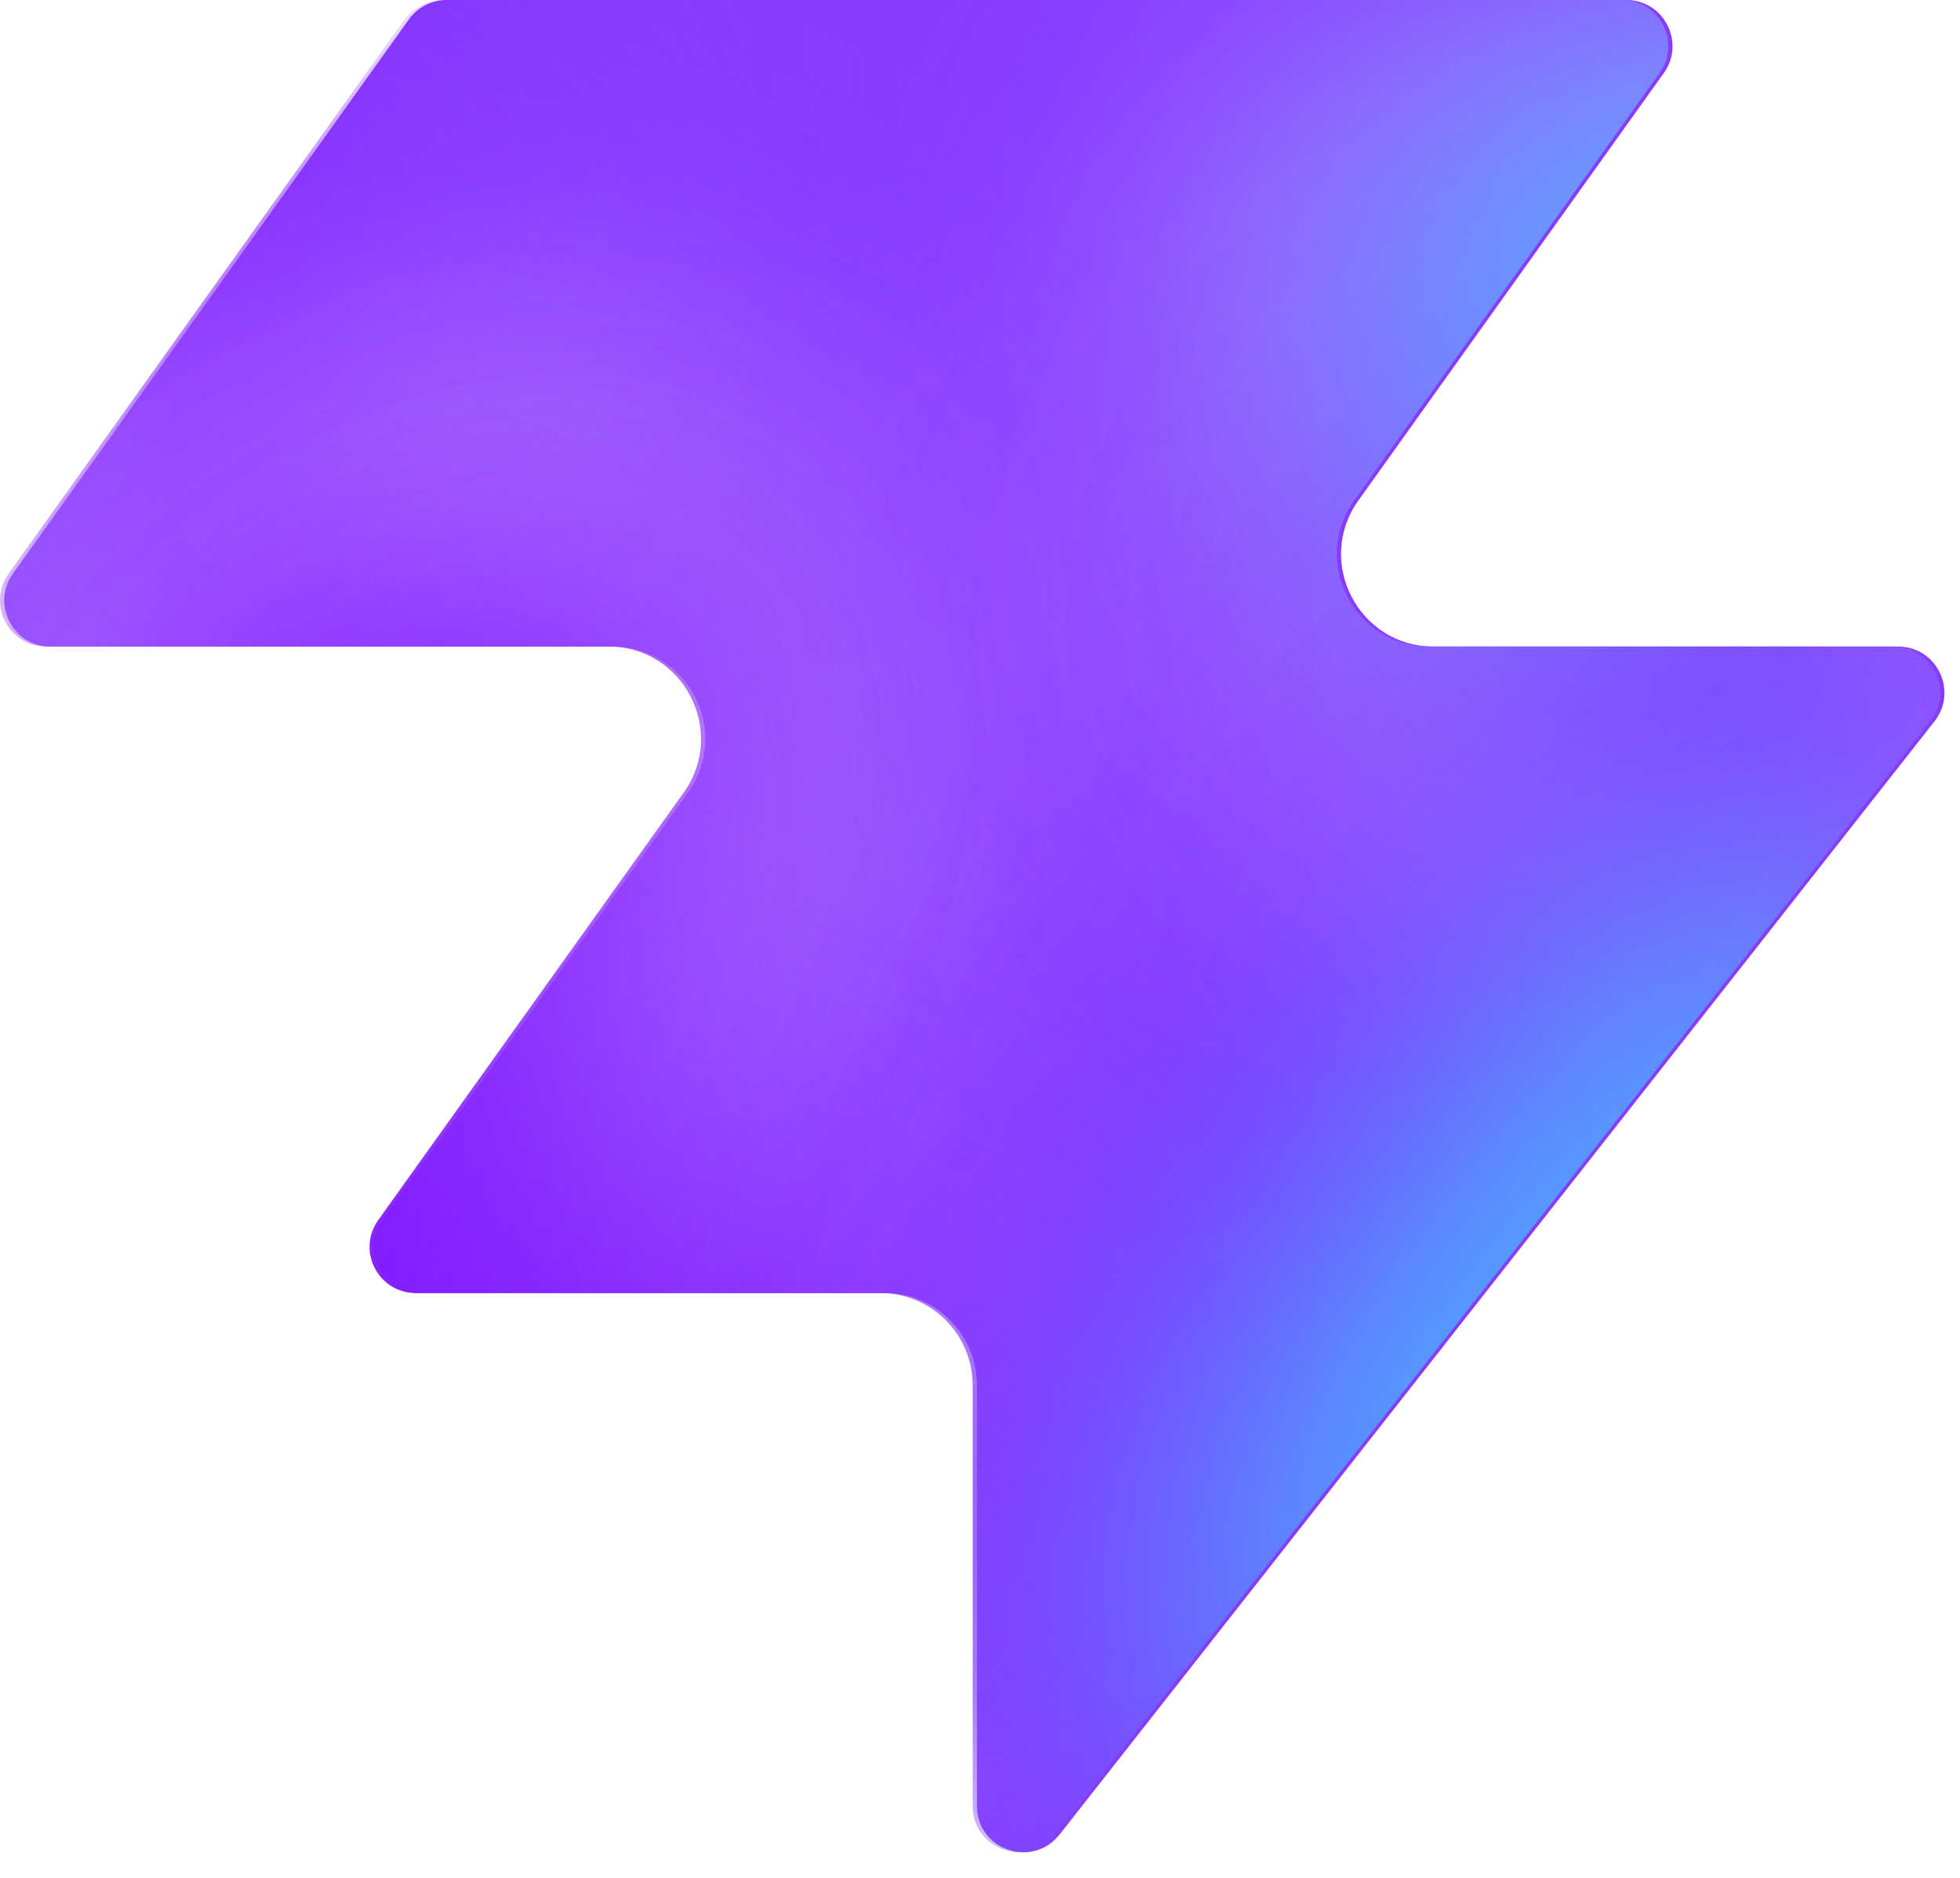
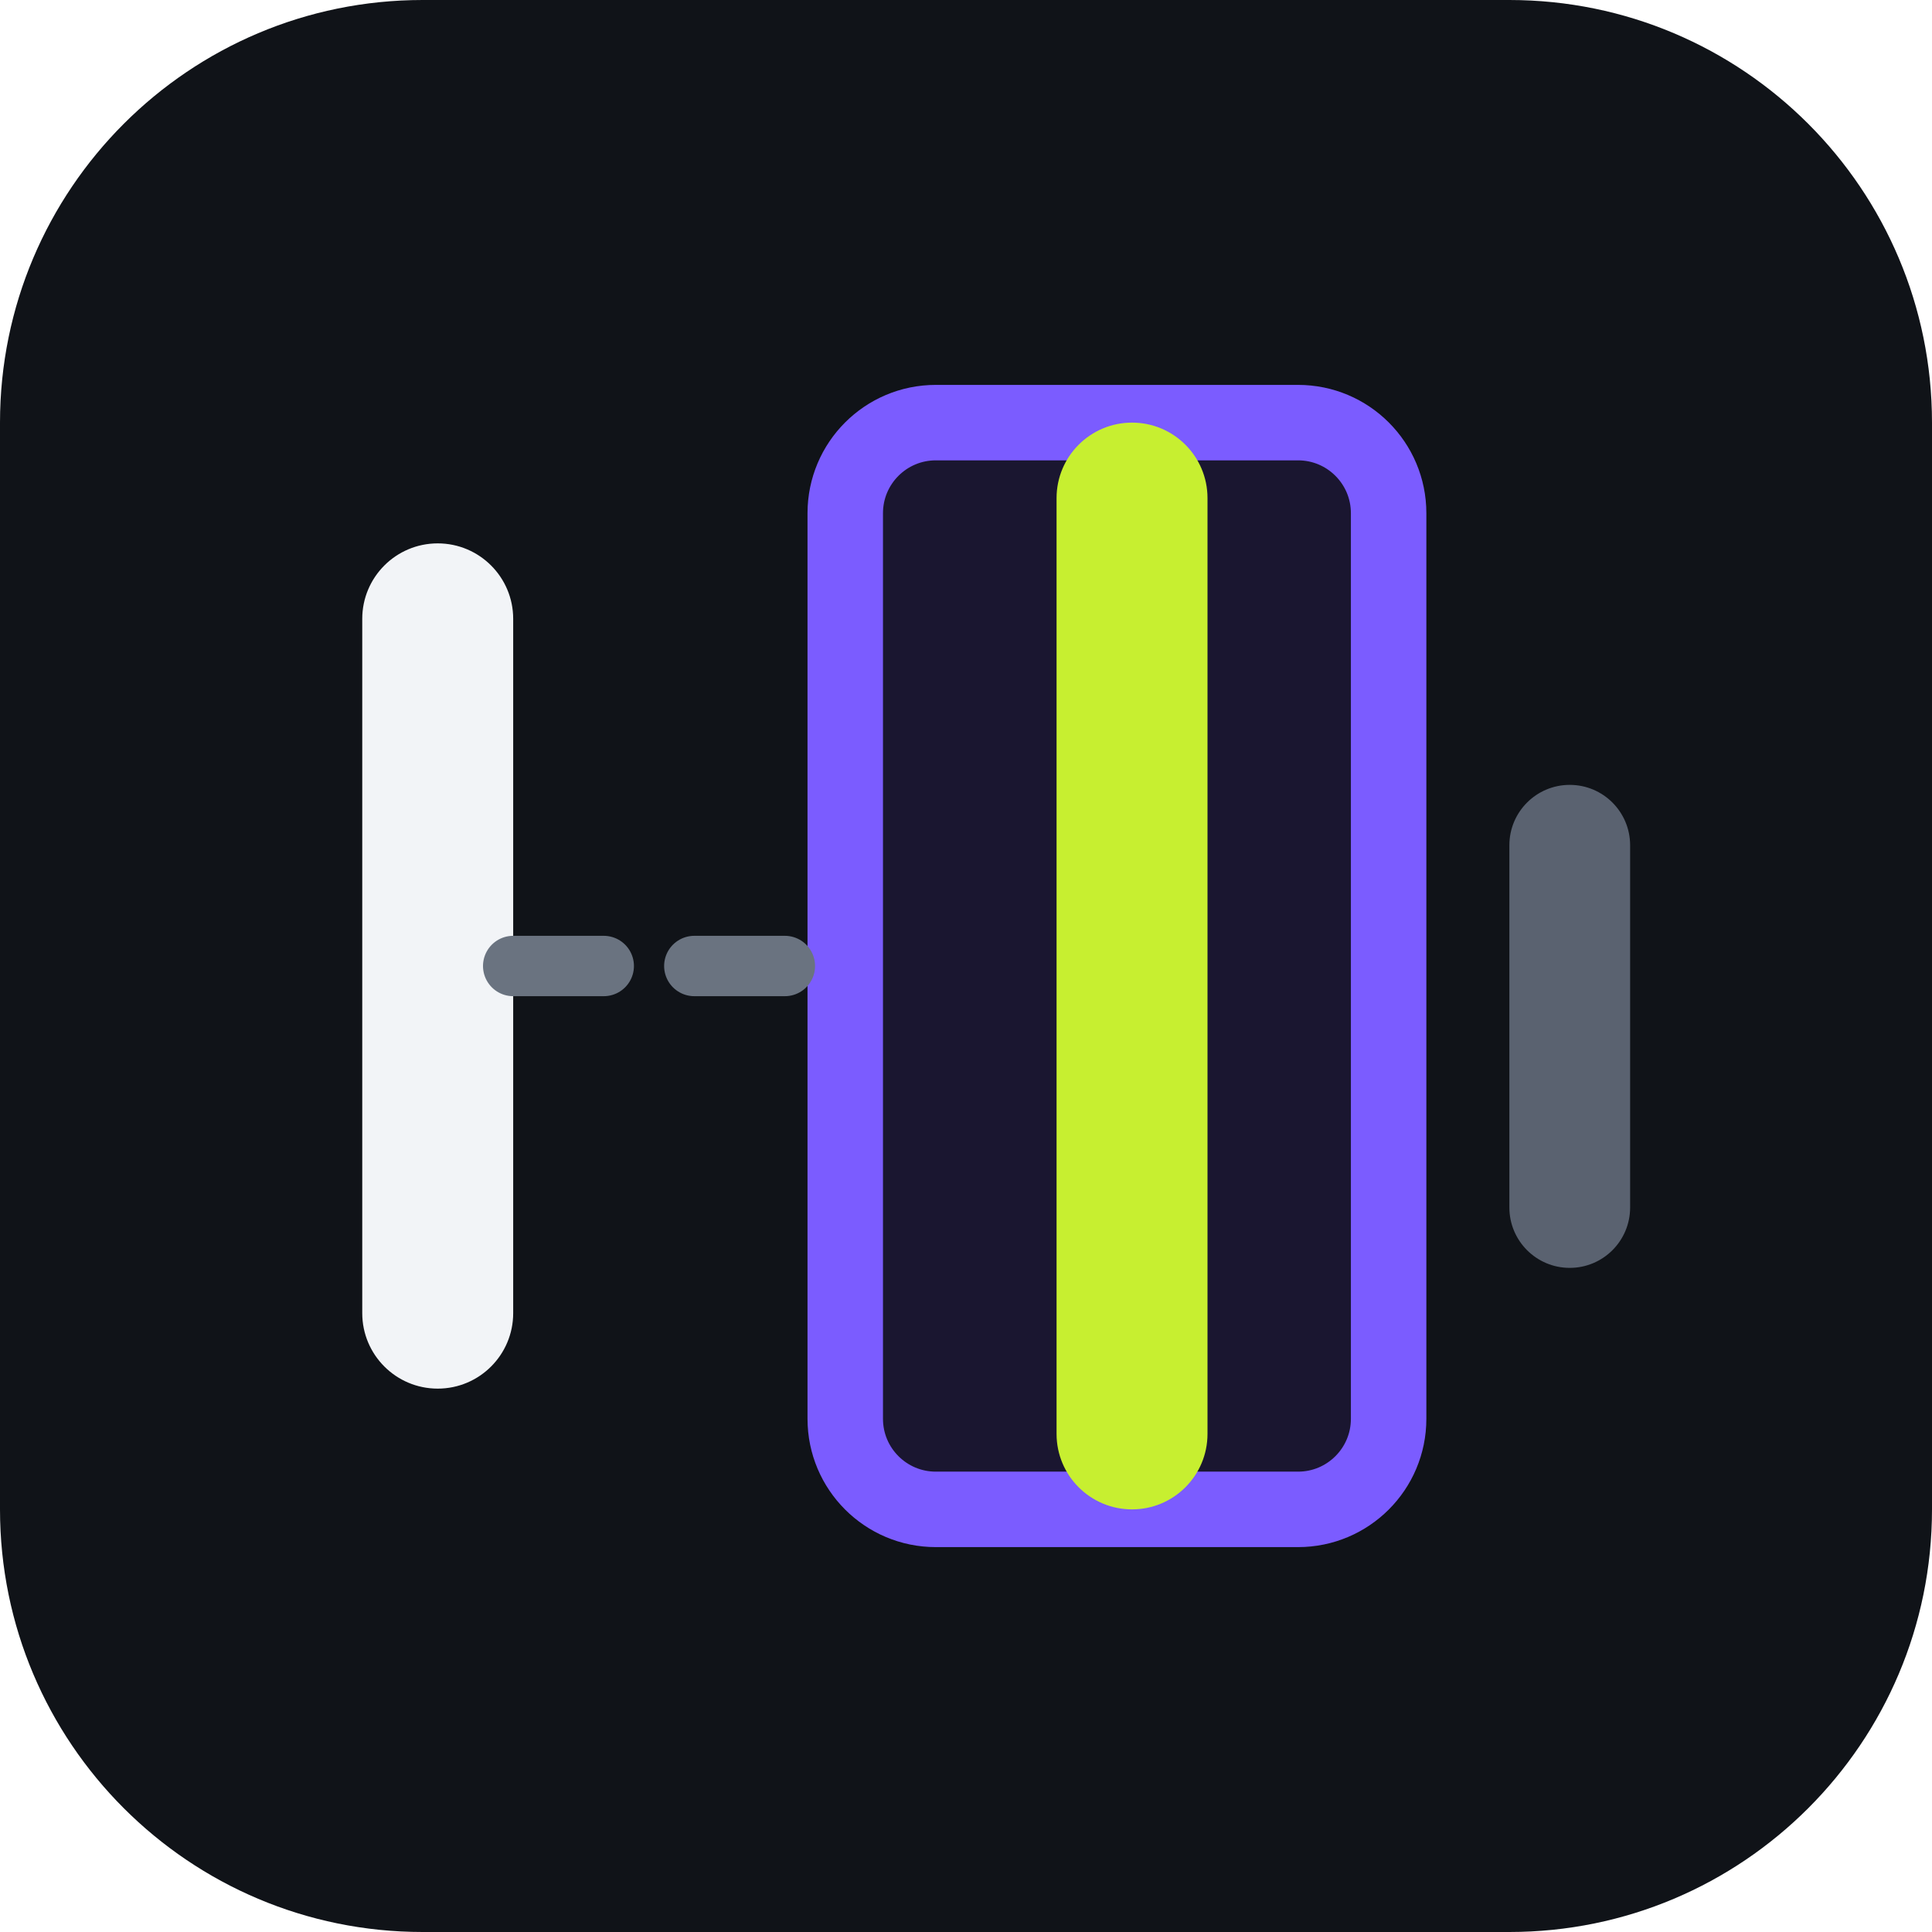
- <svg xmlns="http://www.w3.org/2000/svg" width="48" height="46" fill="none" viewBox="0 0 48 46">
-   <path fill="#863bff" d="M25.946 44.938c-.664.845-2.021.375-2.021-.698V33.937a2.26 2.26 0 0 0-2.262-2.262H10.287c-.92 0-1.456-1.04-.92-1.788l7.48-10.471c1.07-1.497 0-3.578-1.842-3.578H1.237c-.92 0-1.456-1.04-.92-1.788L10.013.474c.214-.297.556-.474.92-.474h28.894c.92 0 1.456 1.04.92 1.788l-7.48 10.471c-1.07 1.498 0 3.579 1.842 3.579h11.377c.943 0 1.473 1.088.89 1.83L25.947 44.94z" style="fill:#863bff;fill:color(display-p3 .525 .23 1);fill-opacity:1" />
-   <mask id="a" width="48" height="46" x="0" y="0" maskUnits="userSpaceOnUse" style="mask-type:alpha">
-     <path fill="#000" d="M25.842 44.938c-.664.844-2.021.375-2.021-.698V33.937a2.26 2.26 0 0 0-2.262-2.262H10.183c-.92 0-1.456-1.04-.92-1.788l7.48-10.471c1.07-1.498 0-3.579-1.842-3.579H1.133c-.92 0-1.456-1.04-.92-1.787L9.91.473c.214-.297.556-.474.92-.474h28.894c.92 0 1.456 1.04.92 1.788l-7.48 10.471c-1.07 1.498 0 3.578 1.842 3.578h11.377c.943 0 1.473 1.088.89 1.832L25.843 44.94z" style="fill:#000;fill-opacity:1" />
-   </mask>
-   <g mask="url(#a)">
-     <g filter="url(#b)">
-       <ellipse cx="5.508" cy="14.704" fill="#ede6ff" rx="5.508" ry="14.704" style="fill:#ede6ff;fill:color(display-p3 .927 .903 1);fill-opacity:1" transform="matrix(.00324 1 1 -.00324 -4.47 31.516)" />
-     </g>
-     <g filter="url(#c)">
-       <ellipse cx="10.399" cy="29.851" fill="#ede6ff" rx="10.399" ry="29.851" style="fill:#ede6ff;fill:color(display-p3 .927 .903 1);fill-opacity:1" transform="matrix(.00324 1 1 -.00324 -39.328 7.883)" />
-     </g>
-     <g filter="url(#d)">
-       <ellipse cx="5.508" cy="30.487" fill="#7e14ff" rx="5.508" ry="30.487" style="fill:#7e14ff;fill:color(display-p3 .492 .077 1);fill-opacity:1" transform="rotate(89.814 -25.913 -14.639)scale(1 -1)" />
-     </g>
-     <g filter="url(#e)">
-       <ellipse cx="5.508" cy="30.599" fill="#7e14ff" rx="5.508" ry="30.599" style="fill:#7e14ff;fill:color(display-p3 .492 .077 1);fill-opacity:1" transform="rotate(89.814 -32.644 -3.334)scale(1 -1)" />
-     </g>
-     <g filter="url(#f)">
-       <ellipse cx="5.508" cy="30.599" fill="#7e14ff" rx="5.508" ry="30.599" style="fill:#7e14ff;fill:color(display-p3 .492 .077 1);fill-opacity:1" transform="matrix(.00324 1 1 -.00324 -34.34 30.47)" />
-     </g>
-     <g filter="url(#g)">
-       <ellipse cx="14.072" cy="22.078" fill="#ede6ff" rx="14.072" ry="22.078" style="fill:#ede6ff;fill:color(display-p3 .927 .903 1);fill-opacity:1" transform="rotate(93.35 24.506 48.493)scale(-1 1)" />
-     </g>
-     <g filter="url(#h)">
-       <ellipse cx="3.47" cy="21.501" fill="#7e14ff" rx="3.47" ry="21.501" style="fill:#7e14ff;fill:color(display-p3 .492 .077 1);fill-opacity:1" transform="rotate(89.009 28.708 47.59)scale(-1 1)" />
-     </g>
-     <g filter="url(#i)">
-       <ellipse cx="3.47" cy="21.501" fill="#7e14ff" rx="3.47" ry="21.501" style="fill:#7e14ff;fill:color(display-p3 .492 .077 1);fill-opacity:1" transform="rotate(89.009 28.708 47.59)scale(-1 1)" />
-     </g>
-     <g filter="url(#j)">
-       <ellipse cx=".387" cy="8.972" fill="#7e14ff" rx="4.407" ry="29.108" style="fill:#7e14ff;fill:color(display-p3 .492 .077 1);fill-opacity:1" transform="rotate(39.51 .387 8.972)" />
-     </g>
-     <g filter="url(#k)">
-       <ellipse cx="47.523" cy="-6.092" fill="#7e14ff" rx="4.407" ry="29.108" style="fill:#7e14ff;fill:color(display-p3 .492 .077 1);fill-opacity:1" transform="rotate(37.892 47.523 -6.092)" />
-     </g>
-     <g filter="url(#l)">
-       <ellipse cx="41.412" cy="6.333" fill="#47bfff" rx="5.971" ry="9.665" style="fill:#47bfff;fill:color(display-p3 .28 .748 1);fill-opacity:1" transform="rotate(37.892 41.412 6.333)" />
-     </g>
-     <g filter="url(#m)">
-       <ellipse cx="-1.879" cy="38.332" fill="#7e14ff" rx="4.407" ry="29.108" style="fill:#7e14ff;fill:color(display-p3 .492 .077 1);fill-opacity:1" transform="rotate(37.892 -1.88 38.332)" />
-     </g>
-     <g filter="url(#n)">
-       <ellipse cx="-1.879" cy="38.332" fill="#7e14ff" rx="4.407" ry="29.108" style="fill:#7e14ff;fill:color(display-p3 .492 .077 1);fill-opacity:1" transform="rotate(37.892 -1.88 38.332)" />
-     </g>
-     <g filter="url(#o)">
-       <ellipse cx="35.651" cy="29.907" fill="#7e14ff" rx="4.407" ry="29.108" style="fill:#7e14ff;fill:color(display-p3 .492 .077 1);fill-opacity:1" transform="rotate(37.892 35.651 29.907)" />
-     </g>
-     <g filter="url(#p)">
-       <ellipse cx="38.418" cy="32.4" fill="#47bfff" rx="5.971" ry="15.297" style="fill:#47bfff;fill:color(display-p3 .28 .748 1);fill-opacity:1" transform="rotate(37.892 38.418 32.4)" />
-     </g>
-   </g>
-   <defs>
-     <filter id="b" width="60.045" height="41.654" x="-19.77" y="16.149" color-interpolation-filters="sRGB" filterUnits="userSpaceOnUse">
-       <feFlood flood-opacity="0" result="BackgroundImageFix" />
-       <feBlend in="SourceGraphic" in2="BackgroundImageFix" result="shape" />
-       <feGaussianBlur result="effect1_foregroundBlur_2002_17158" stdDeviation="7.659" />
-     </filter>
-     <filter id="c" width="90.34" height="51.437" x="-54.613" y="-7.533" color-interpolation-filters="sRGB" filterUnits="userSpaceOnUse">
-       <feFlood flood-opacity="0" result="BackgroundImageFix" />
-       <feBlend in="SourceGraphic" in2="BackgroundImageFix" result="shape" />
-       <feGaussianBlur result="effect1_foregroundBlur_2002_17158" stdDeviation="7.659" />
-     </filter>
-     <filter id="d" width="79.355" height="29.4" x="-49.64" y="2.03" color-interpolation-filters="sRGB" filterUnits="userSpaceOnUse">
-       <feFlood flood-opacity="0" result="BackgroundImageFix" />
-       <feBlend in="SourceGraphic" in2="BackgroundImageFix" result="shape" />
-       <feGaussianBlur result="effect1_foregroundBlur_2002_17158" stdDeviation="4.596" />
-     </filter>
-     <filter id="e" width="79.579" height="29.4" x="-45.045" y="20.029" color-interpolation-filters="sRGB" filterUnits="userSpaceOnUse">
-       <feFlood flood-opacity="0" result="BackgroundImageFix" />
-       <feBlend in="SourceGraphic" in2="BackgroundImageFix" result="shape" />
-       <feGaussianBlur result="effect1_foregroundBlur_2002_17158" stdDeviation="4.596" />
-     </filter>
-     <filter id="f" width="79.579" height="29.4" x="-43.513" y="21.178" color-interpolation-filters="sRGB" filterUnits="userSpaceOnUse">
-       <feFlood flood-opacity="0" result="BackgroundImageFix" />
-       <feBlend in="SourceGraphic" in2="BackgroundImageFix" result="shape" />
-       <feGaussianBlur result="effect1_foregroundBlur_2002_17158" stdDeviation="4.596" />
-     </filter>
-     <filter id="g" width="74.749" height="58.852" x="15.756" y="-17.901" color-interpolation-filters="sRGB" filterUnits="userSpaceOnUse">
-       <feFlood flood-opacity="0" result="BackgroundImageFix" />
-       <feBlend in="SourceGraphic" in2="BackgroundImageFix" result="shape" />
-       <feGaussianBlur result="effect1_foregroundBlur_2002_17158" stdDeviation="7.659" />
-     </filter>
-     <filter id="h" width="61.377" height="25.362" x="23.548" y="2.284" color-interpolation-filters="sRGB" filterUnits="userSpaceOnUse">
-       <feFlood flood-opacity="0" result="BackgroundImageFix" />
-       <feBlend in="SourceGraphic" in2="BackgroundImageFix" result="shape" />
-       <feGaussianBlur result="effect1_foregroundBlur_2002_17158" stdDeviation="4.596" />
-     </filter>
-     <filter id="i" width="61.377" height="25.362" x="23.548" y="2.284" color-interpolation-filters="sRGB" filterUnits="userSpaceOnUse">
-       <feFlood flood-opacity="0" result="BackgroundImageFix" />
-       <feBlend in="SourceGraphic" in2="BackgroundImageFix" result="shape" />
-       <feGaussianBlur result="effect1_foregroundBlur_2002_17158" stdDeviation="4.596" />
-     </filter>
-     <filter id="j" width="56.045" height="63.649" x="-27.636" y="-22.853" color-interpolation-filters="sRGB" filterUnits="userSpaceOnUse">
-       <feFlood flood-opacity="0" result="BackgroundImageFix" />
-       <feBlend in="SourceGraphic" in2="BackgroundImageFix" result="shape" />
-       <feGaussianBlur result="effect1_foregroundBlur_2002_17158" stdDeviation="4.596" />
-     </filter>
-     <filter id="k" width="54.814" height="64.646" x="20.116" y="-38.415" color-interpolation-filters="sRGB" filterUnits="userSpaceOnUse">
-       <feFlood flood-opacity="0" result="BackgroundImageFix" />
-       <feBlend in="SourceGraphic" in2="BackgroundImageFix" result="shape" />
-       <feGaussianBlur result="effect1_foregroundBlur_2002_17158" stdDeviation="4.596" />
-     </filter>
-     <filter id="l" width="33.541" height="35.313" x="24.641" y="-11.323" color-interpolation-filters="sRGB" filterUnits="userSpaceOnUse">
-       <feFlood flood-opacity="0" result="BackgroundImageFix" />
-       <feBlend in="SourceGraphic" in2="BackgroundImageFix" result="shape" />
-       <feGaussianBlur result="effect1_foregroundBlur_2002_17158" stdDeviation="4.596" />
-     </filter>
-     <filter id="m" width="54.814" height="64.646" x="-29.286" y="6.009" color-interpolation-filters="sRGB" filterUnits="userSpaceOnUse">
-       <feFlood flood-opacity="0" result="BackgroundImageFix" />
-       <feBlend in="SourceGraphic" in2="BackgroundImageFix" result="shape" />
-       <feGaussianBlur result="effect1_foregroundBlur_2002_17158" stdDeviation="4.596" />
-     </filter>
-     <filter id="n" width="54.814" height="64.646" x="-29.286" y="6.009" color-interpolation-filters="sRGB" filterUnits="userSpaceOnUse">
-       <feFlood flood-opacity="0" result="BackgroundImageFix" />
-       <feBlend in="SourceGraphic" in2="BackgroundImageFix" result="shape" />
-       <feGaussianBlur result="effect1_foregroundBlur_2002_17158" stdDeviation="4.596" />
-     </filter>
-     <filter id="o" width="54.814" height="64.646" x="8.244" y="-2.416" color-interpolation-filters="sRGB" filterUnits="userSpaceOnUse">
-       <feFlood flood-opacity="0" result="BackgroundImageFix" />
-       <feBlend in="SourceGraphic" in2="BackgroundImageFix" result="shape" />
-       <feGaussianBlur result="effect1_foregroundBlur_2002_17158" stdDeviation="4.596" />
-     </filter>
-     <filter id="p" width="39.409" height="43.623" x="18.713" y="10.588" color-interpolation-filters="sRGB" filterUnits="userSpaceOnUse">
-       <feFlood flood-opacity="0" result="BackgroundImageFix" />
-       <feBlend in="SourceGraphic" in2="BackgroundImageFix" result="shape" />
-       <feGaussianBlur result="effect1_foregroundBlur_2002_17158" stdDeviation="4.596" />
-     </filter>
-   </defs>
+ <svg xmlns="http://www.w3.org/2000/svg" viewBox="0 0 64 64" fill="none">
+   <rect width="64" height="64" rx="14" fill="#101318" />
+   <rect x="28" y="14" width="18" height="36" rx="3" fill="#1a1630" stroke="#7b5cff" stroke-width="2.5" />
+   <rect x="12" y="18" width="5" height="28" rx="2.5" fill="#f2f4f7" />
+   <rect x="35" y="14" width="5" height="36" rx="2.5" fill="#c7ef30" />
+   <rect x="50" y="26" width="4" height="16" rx="2" fill="#5a6270" />
+   <path d="M17 32H28" stroke="#6a7380" stroke-width="2" stroke-dasharray="3 3" stroke-linecap="round" />
</svg>
